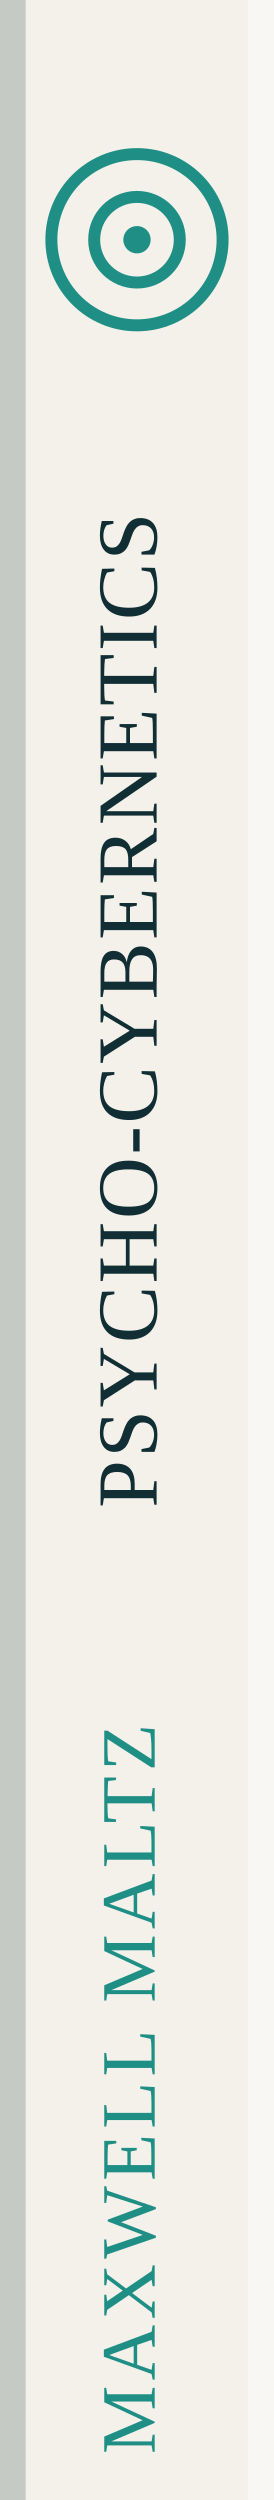
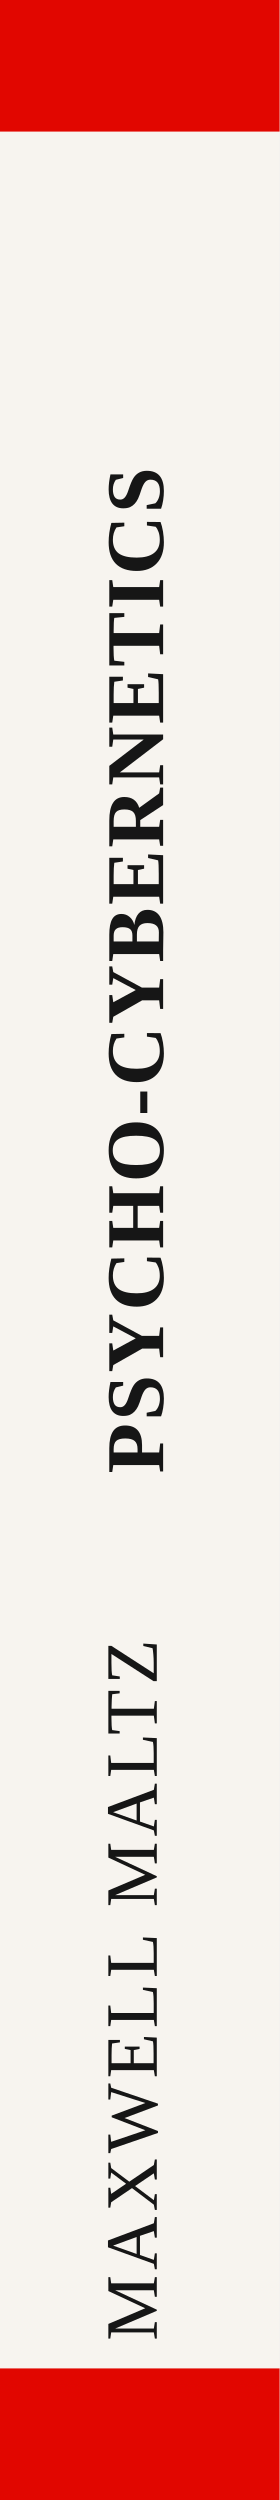
- <svg xmlns="http://www.w3.org/2000/svg" width="32" height="292" viewBox="0 0 32 292">
-   <rect width="32" height="292" fill="#f4f1ea" />
-   <rect width="3" height="292" fill="#102e34" opacity="0.2" />
-   <rect x="29" width="3" height="292" fill="#fff" opacity="0.45" />
-   <circle cx="16" cy="28" r="10" fill="none" stroke="#1f8f86" stroke-width="1.4" />
-   <circle cx="16" cy="28" r="5" fill="none" stroke="#1f8f86" stroke-width="1.4" />
-   <circle cx="16" cy="28" r="1.6" fill="#1f8f86" />
-   <text x="16" y="118" fill="#102e34" font-family="Georgia, 'Times New Roman', serif" font-size="10" letter-spacing="0.3" text-anchor="middle" dominant-baseline="middle" transform="rotate(-90 16 118)">PSYCHO-CYBERNETICS</text>
-   <text x="16" y="244" fill="#1f8f86" font-family="Georgia, 'Times New Roman', serif" font-size="9" letter-spacing="0.6" text-anchor="middle" dominant-baseline="middle" transform="rotate(-90 16 244)">MAXWELL MALTZ</text>
+ <svg xmlns="http://www.w3.org/2000/svg" width="34" height="304" viewBox="0 0 34 304">
+   <rect width="34" height="304" fill="#f7f4ef" />
+   <rect width="34" height="16" fill="#e10600" />
+   <rect y="288" width="34" height="16" fill="#e10600" />
+   <text x="17" y="118" fill="#161616" font-family="Georgia, 'Times New Roman', serif" font-size="10" font-weight="700" letter-spacing="0.3" text-anchor="middle" dominant-baseline="middle" transform="rotate(-90 17 118)">PSYCHO-CYBERNETICS</text>
+   <text x="17" y="242" fill="#161616" font-family="Georgia, 'Times New Roman', serif" font-size="9" letter-spacing="0.6" text-anchor="middle" dominant-baseline="middle" transform="rotate(-90 17 242)">MAXWELL MALTZ</text>
</svg>
